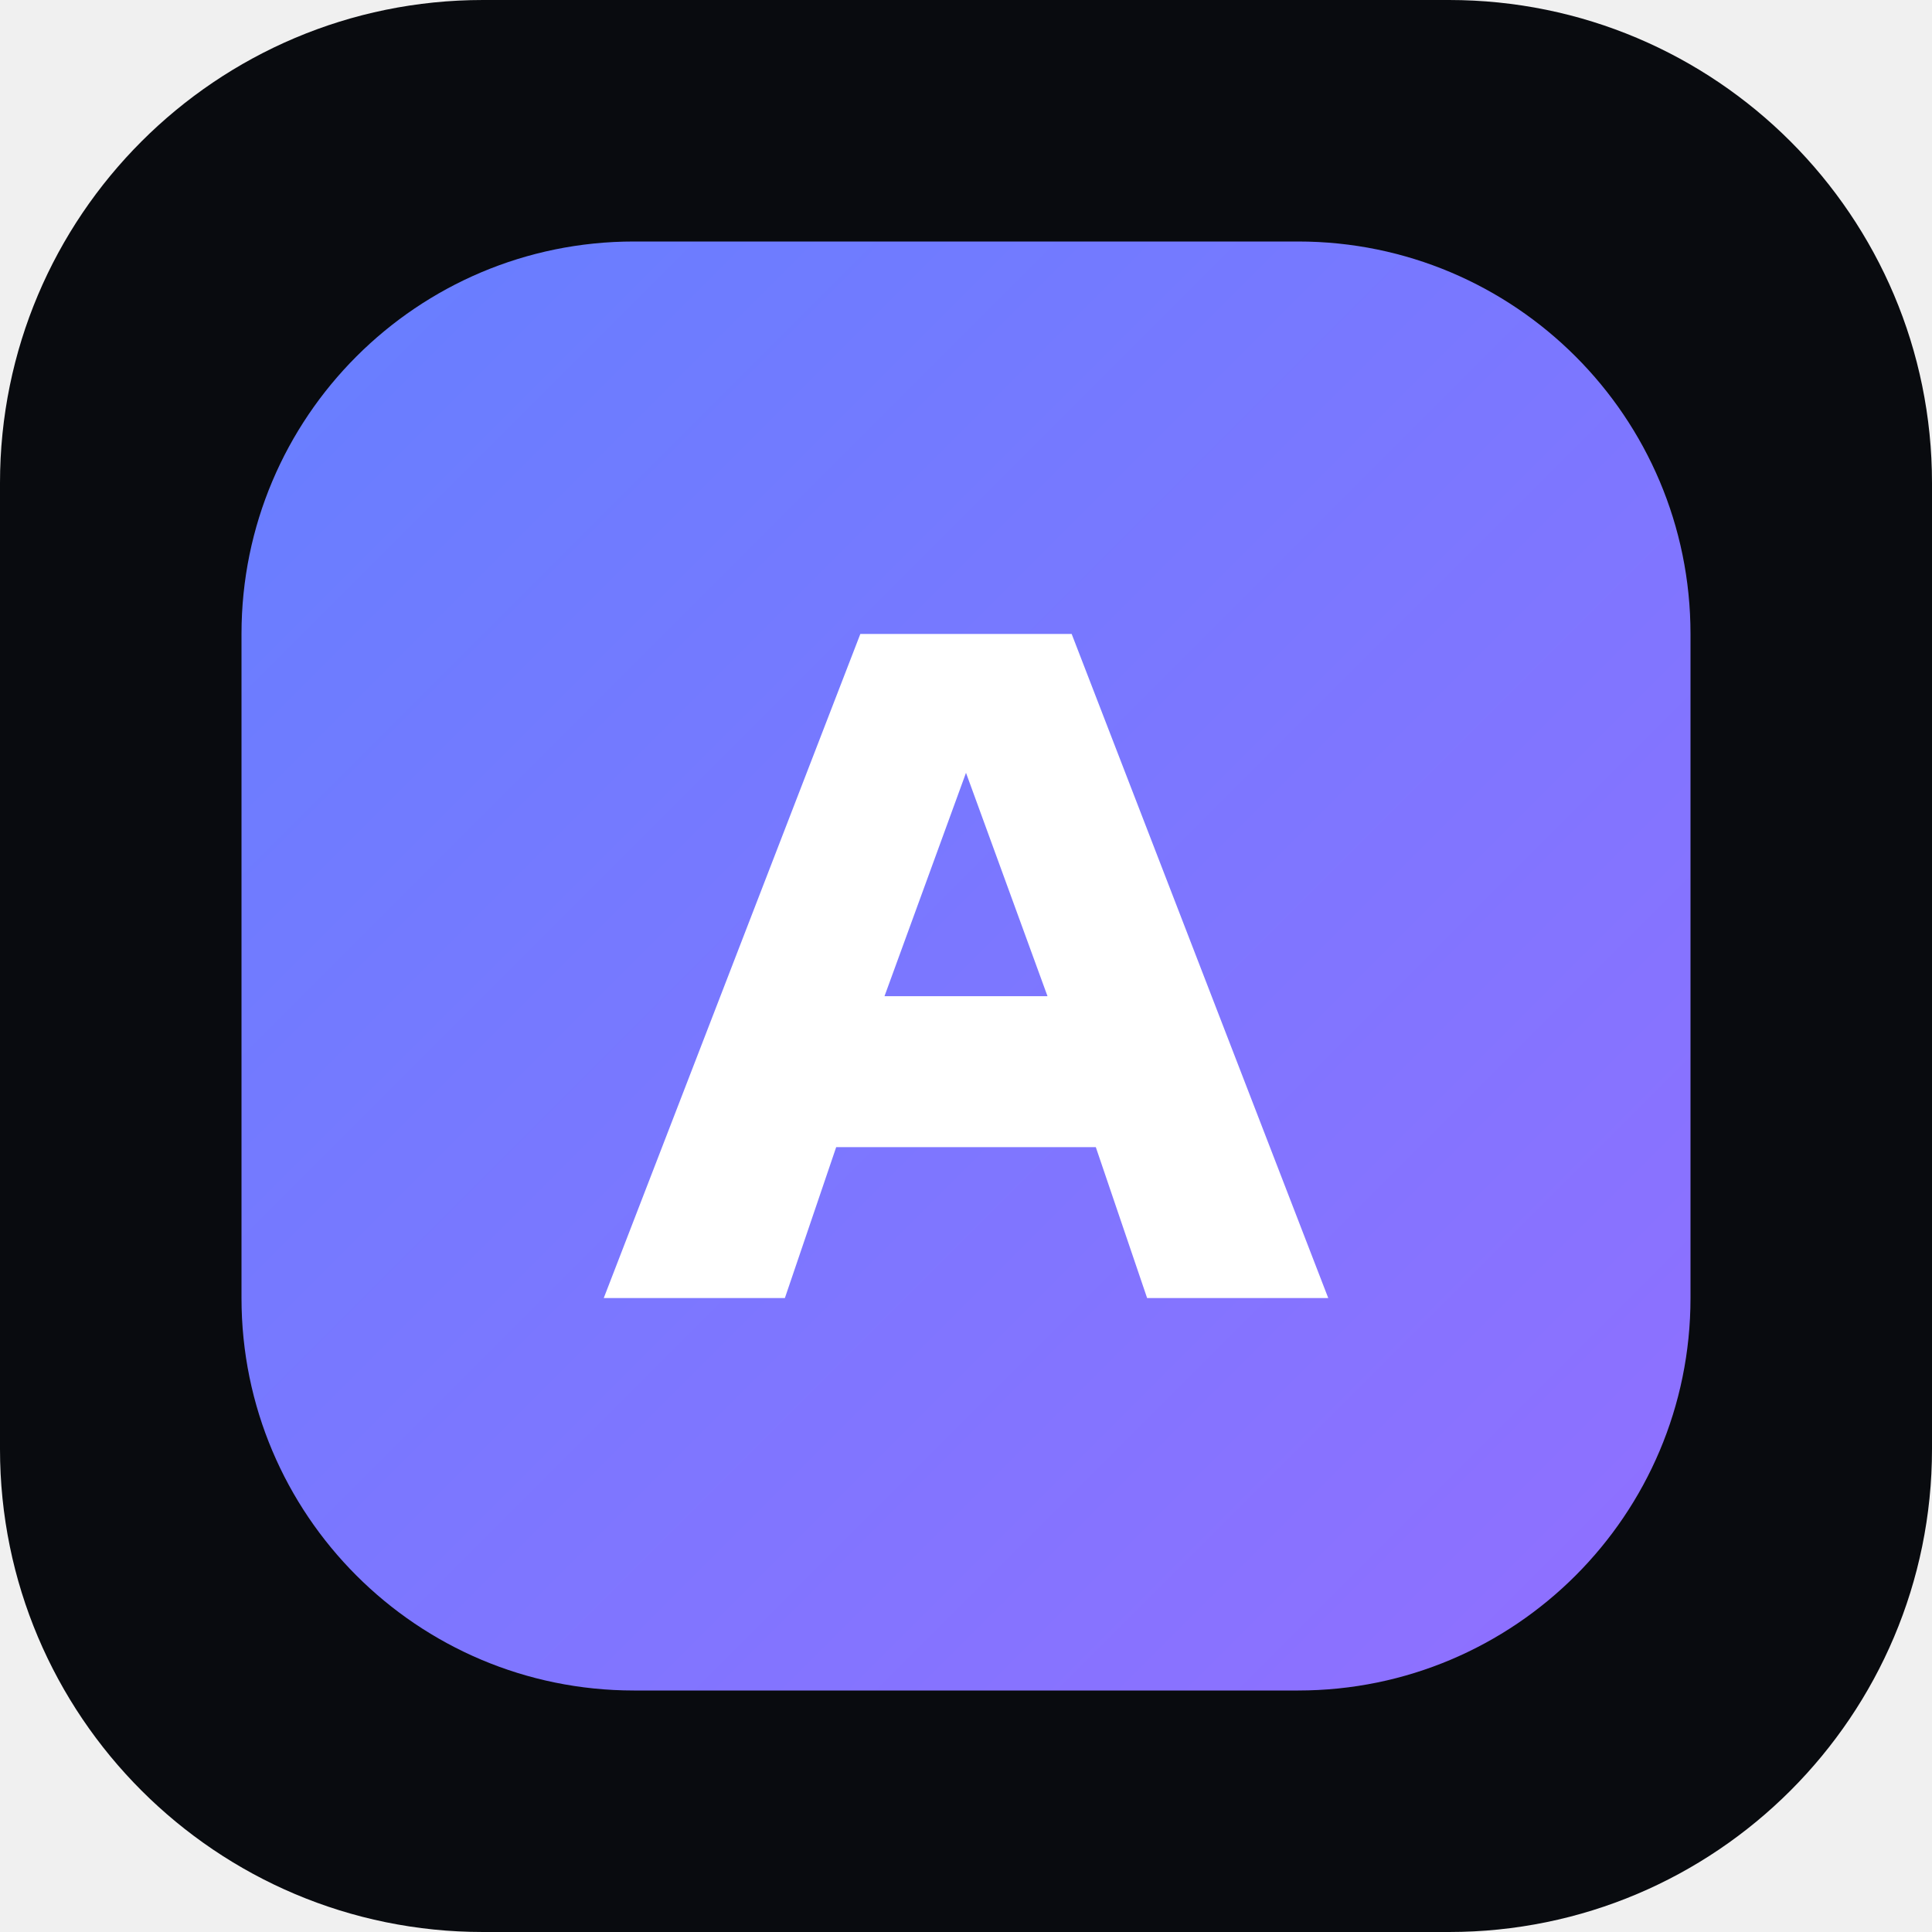
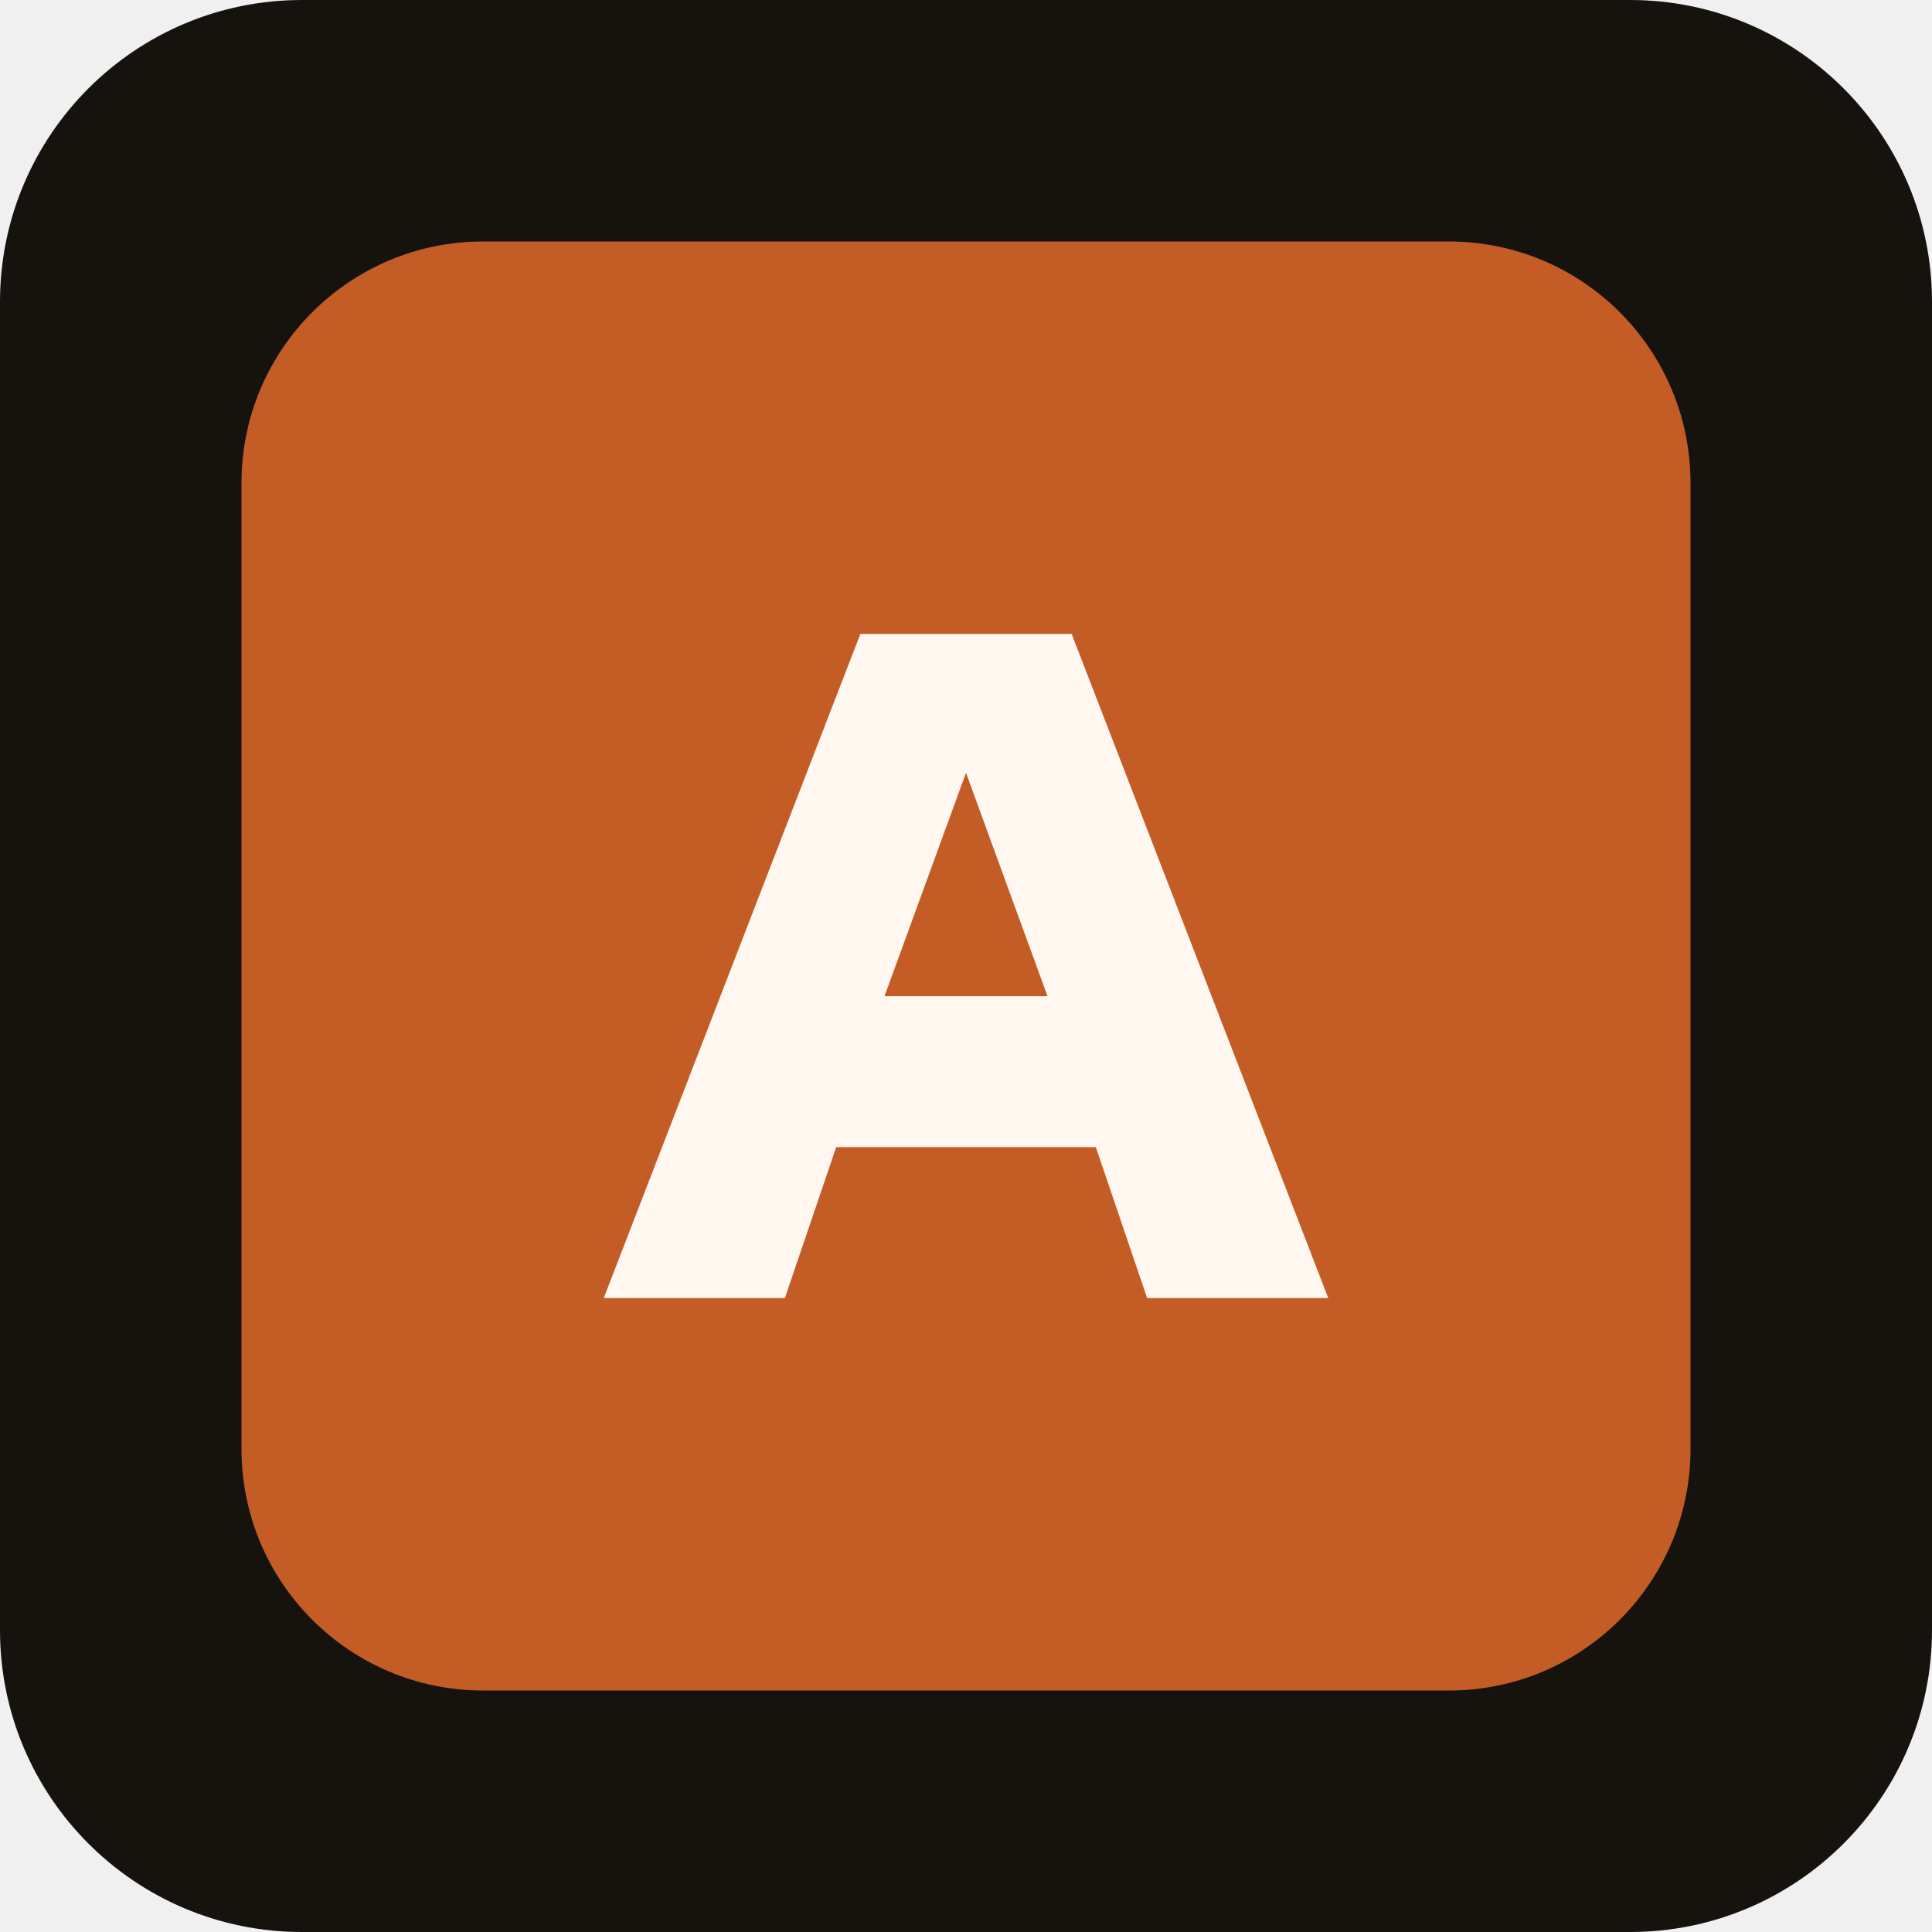
<svg xmlns="http://www.w3.org/2000/svg" viewBox="0 0 64 64" role="img" aria-label="Agent Bus">
-   <defs>
-     <linearGradient id="g" x1="8" y1="8" x2="56" y2="56" gradientUnits="userSpaceOnUse">
-       <stop stop-color="#667fff" />
-       <stop offset="1" stop-color="#916fff" />
-     </linearGradient>
-   </defs>
-   <rect width="64" height="64" rx="16" fill="#090b0f" />
-   <rect x="8" y="8" width="48" height="48" rx="13" fill="url(#g)" />
-   <path d="M20 43 28.5 21h7L44 43h-6l-1.7-5H27.7L26 43h-6Zm9.3-10h5.4L32 25.6 29.3 33Z" fill="#fff" />
+   <rect width="64" height="64" rx="10" fill="#16130f" />
+   <rect x="8" y="8" width="48" height="48" rx="8" fill="#c45c26" />
+   <path d="M20 43 28.5 21h7L44 43h-6l-1.7-5H27.7L26 43h-6Zm9.3-10h5.4L32 25.6 29.3 33Z" fill="#fff7f0" />
</svg>
